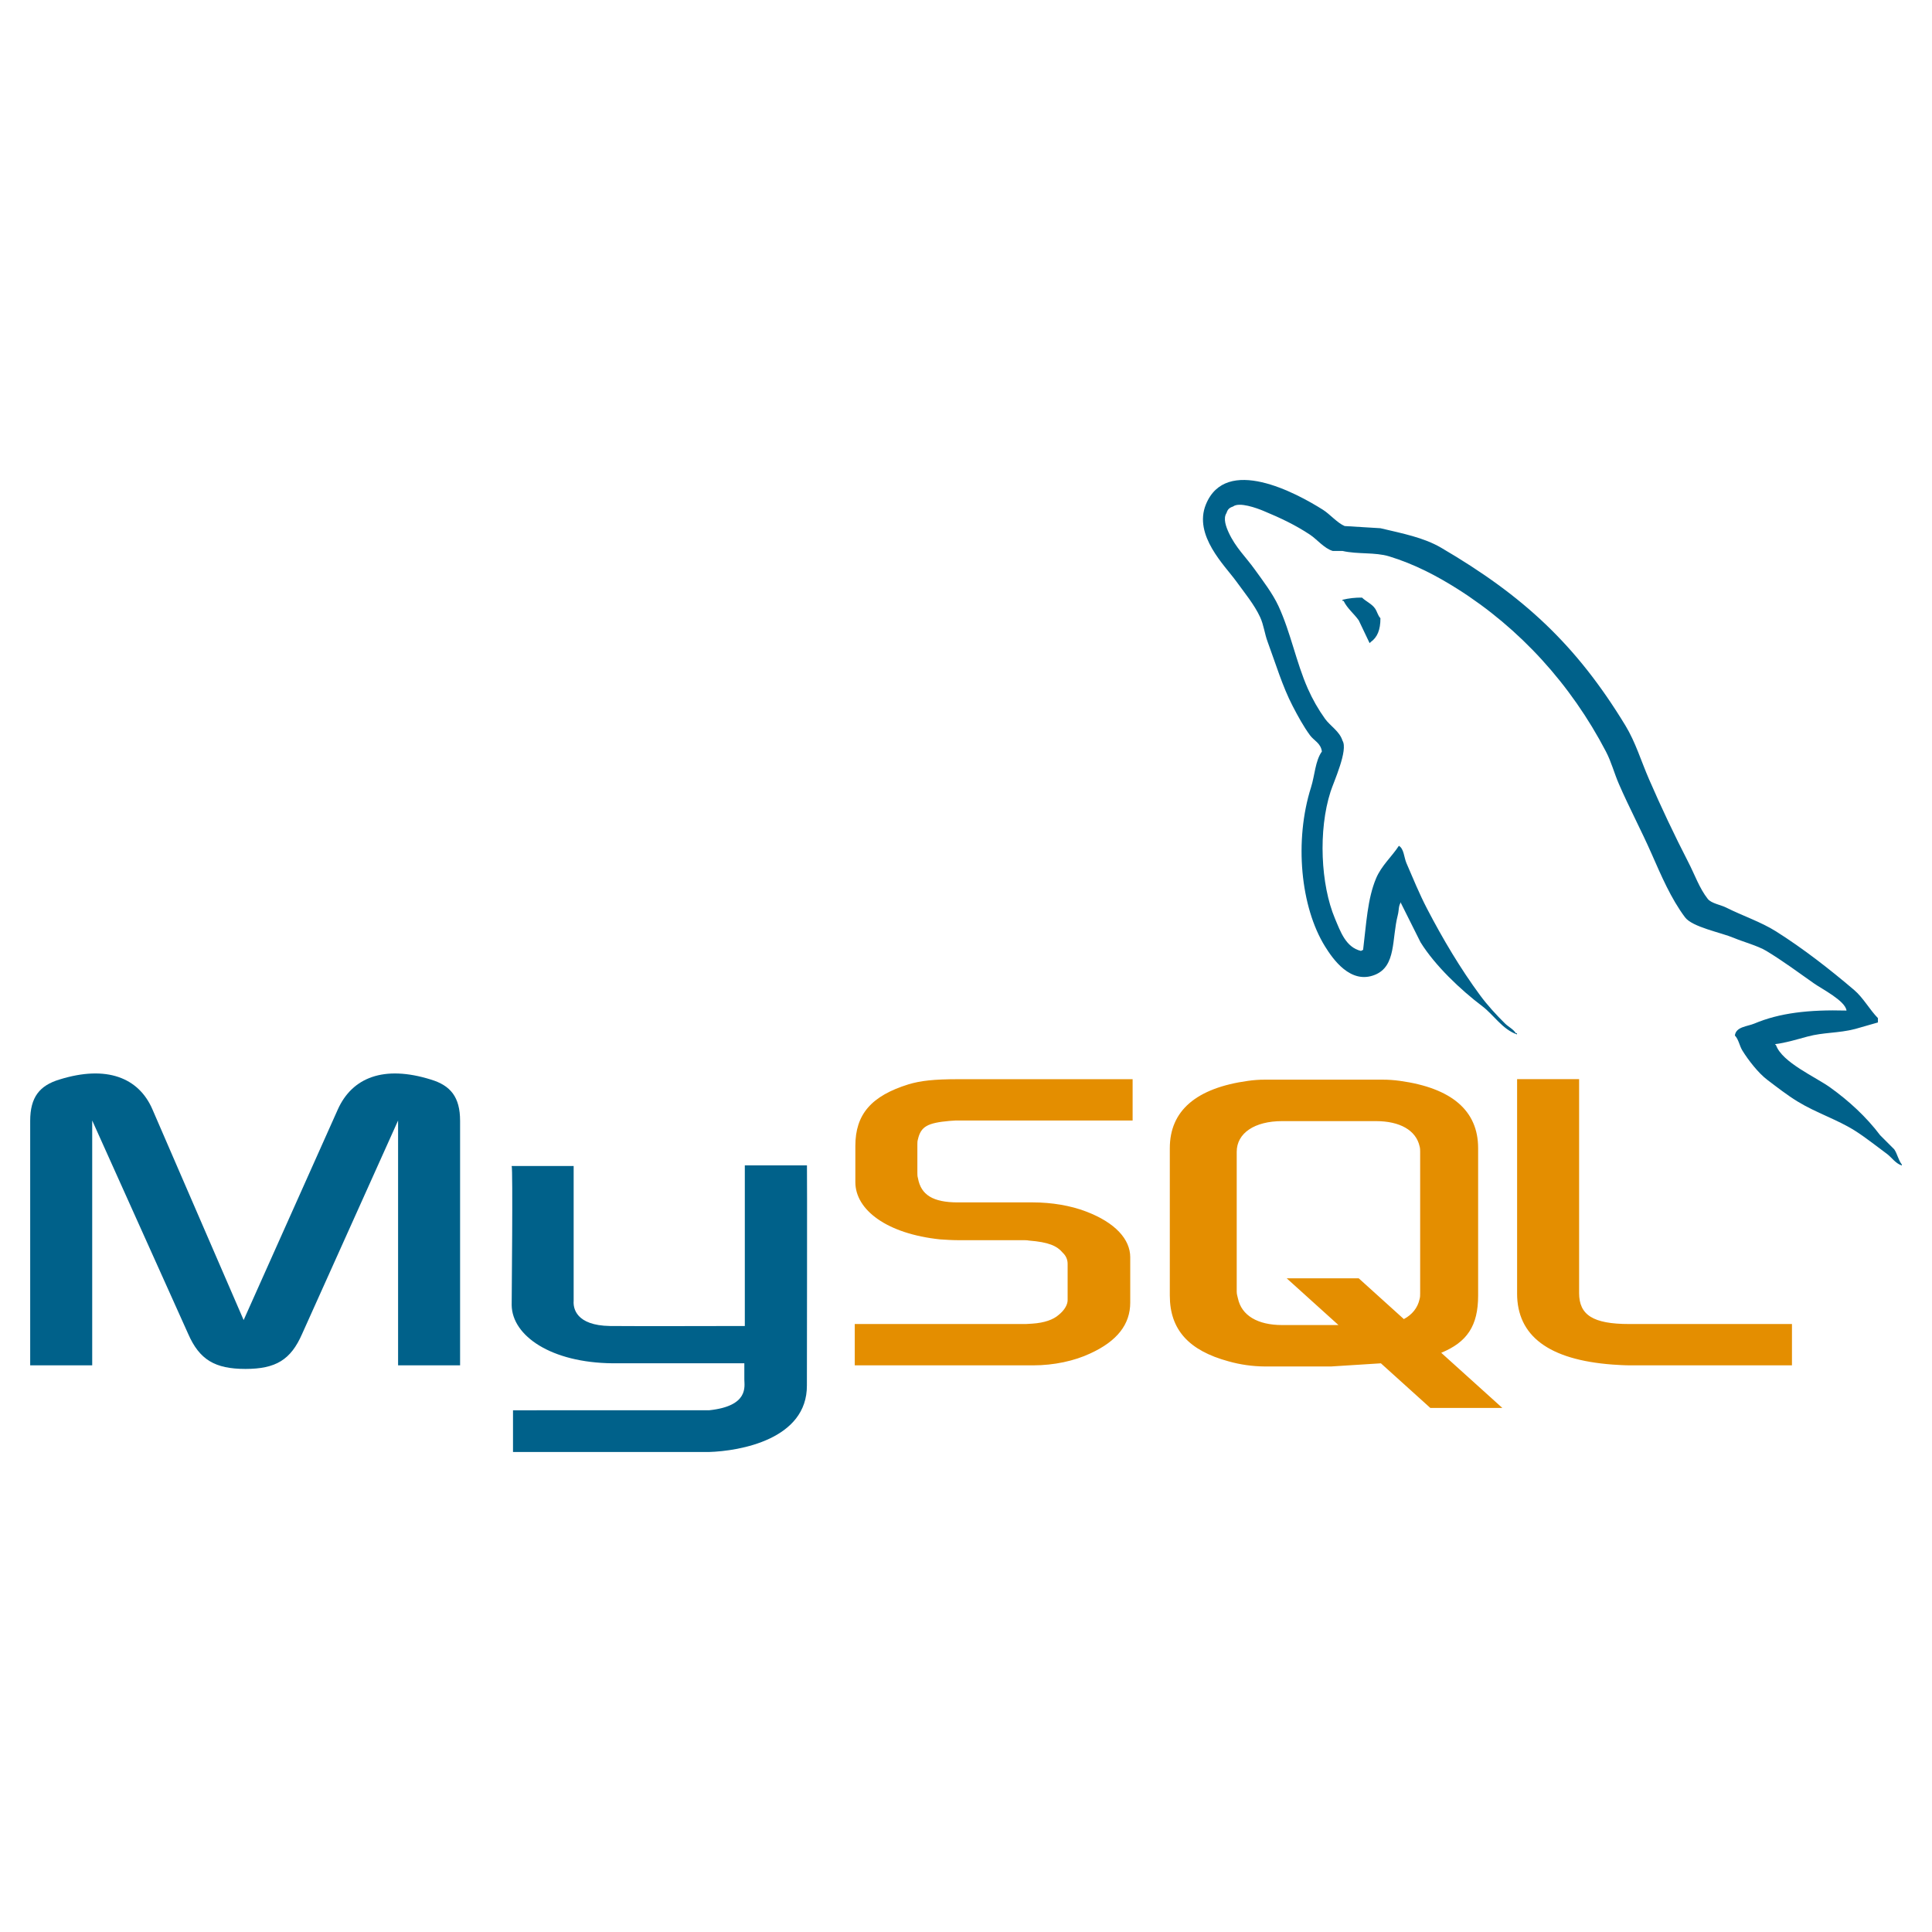
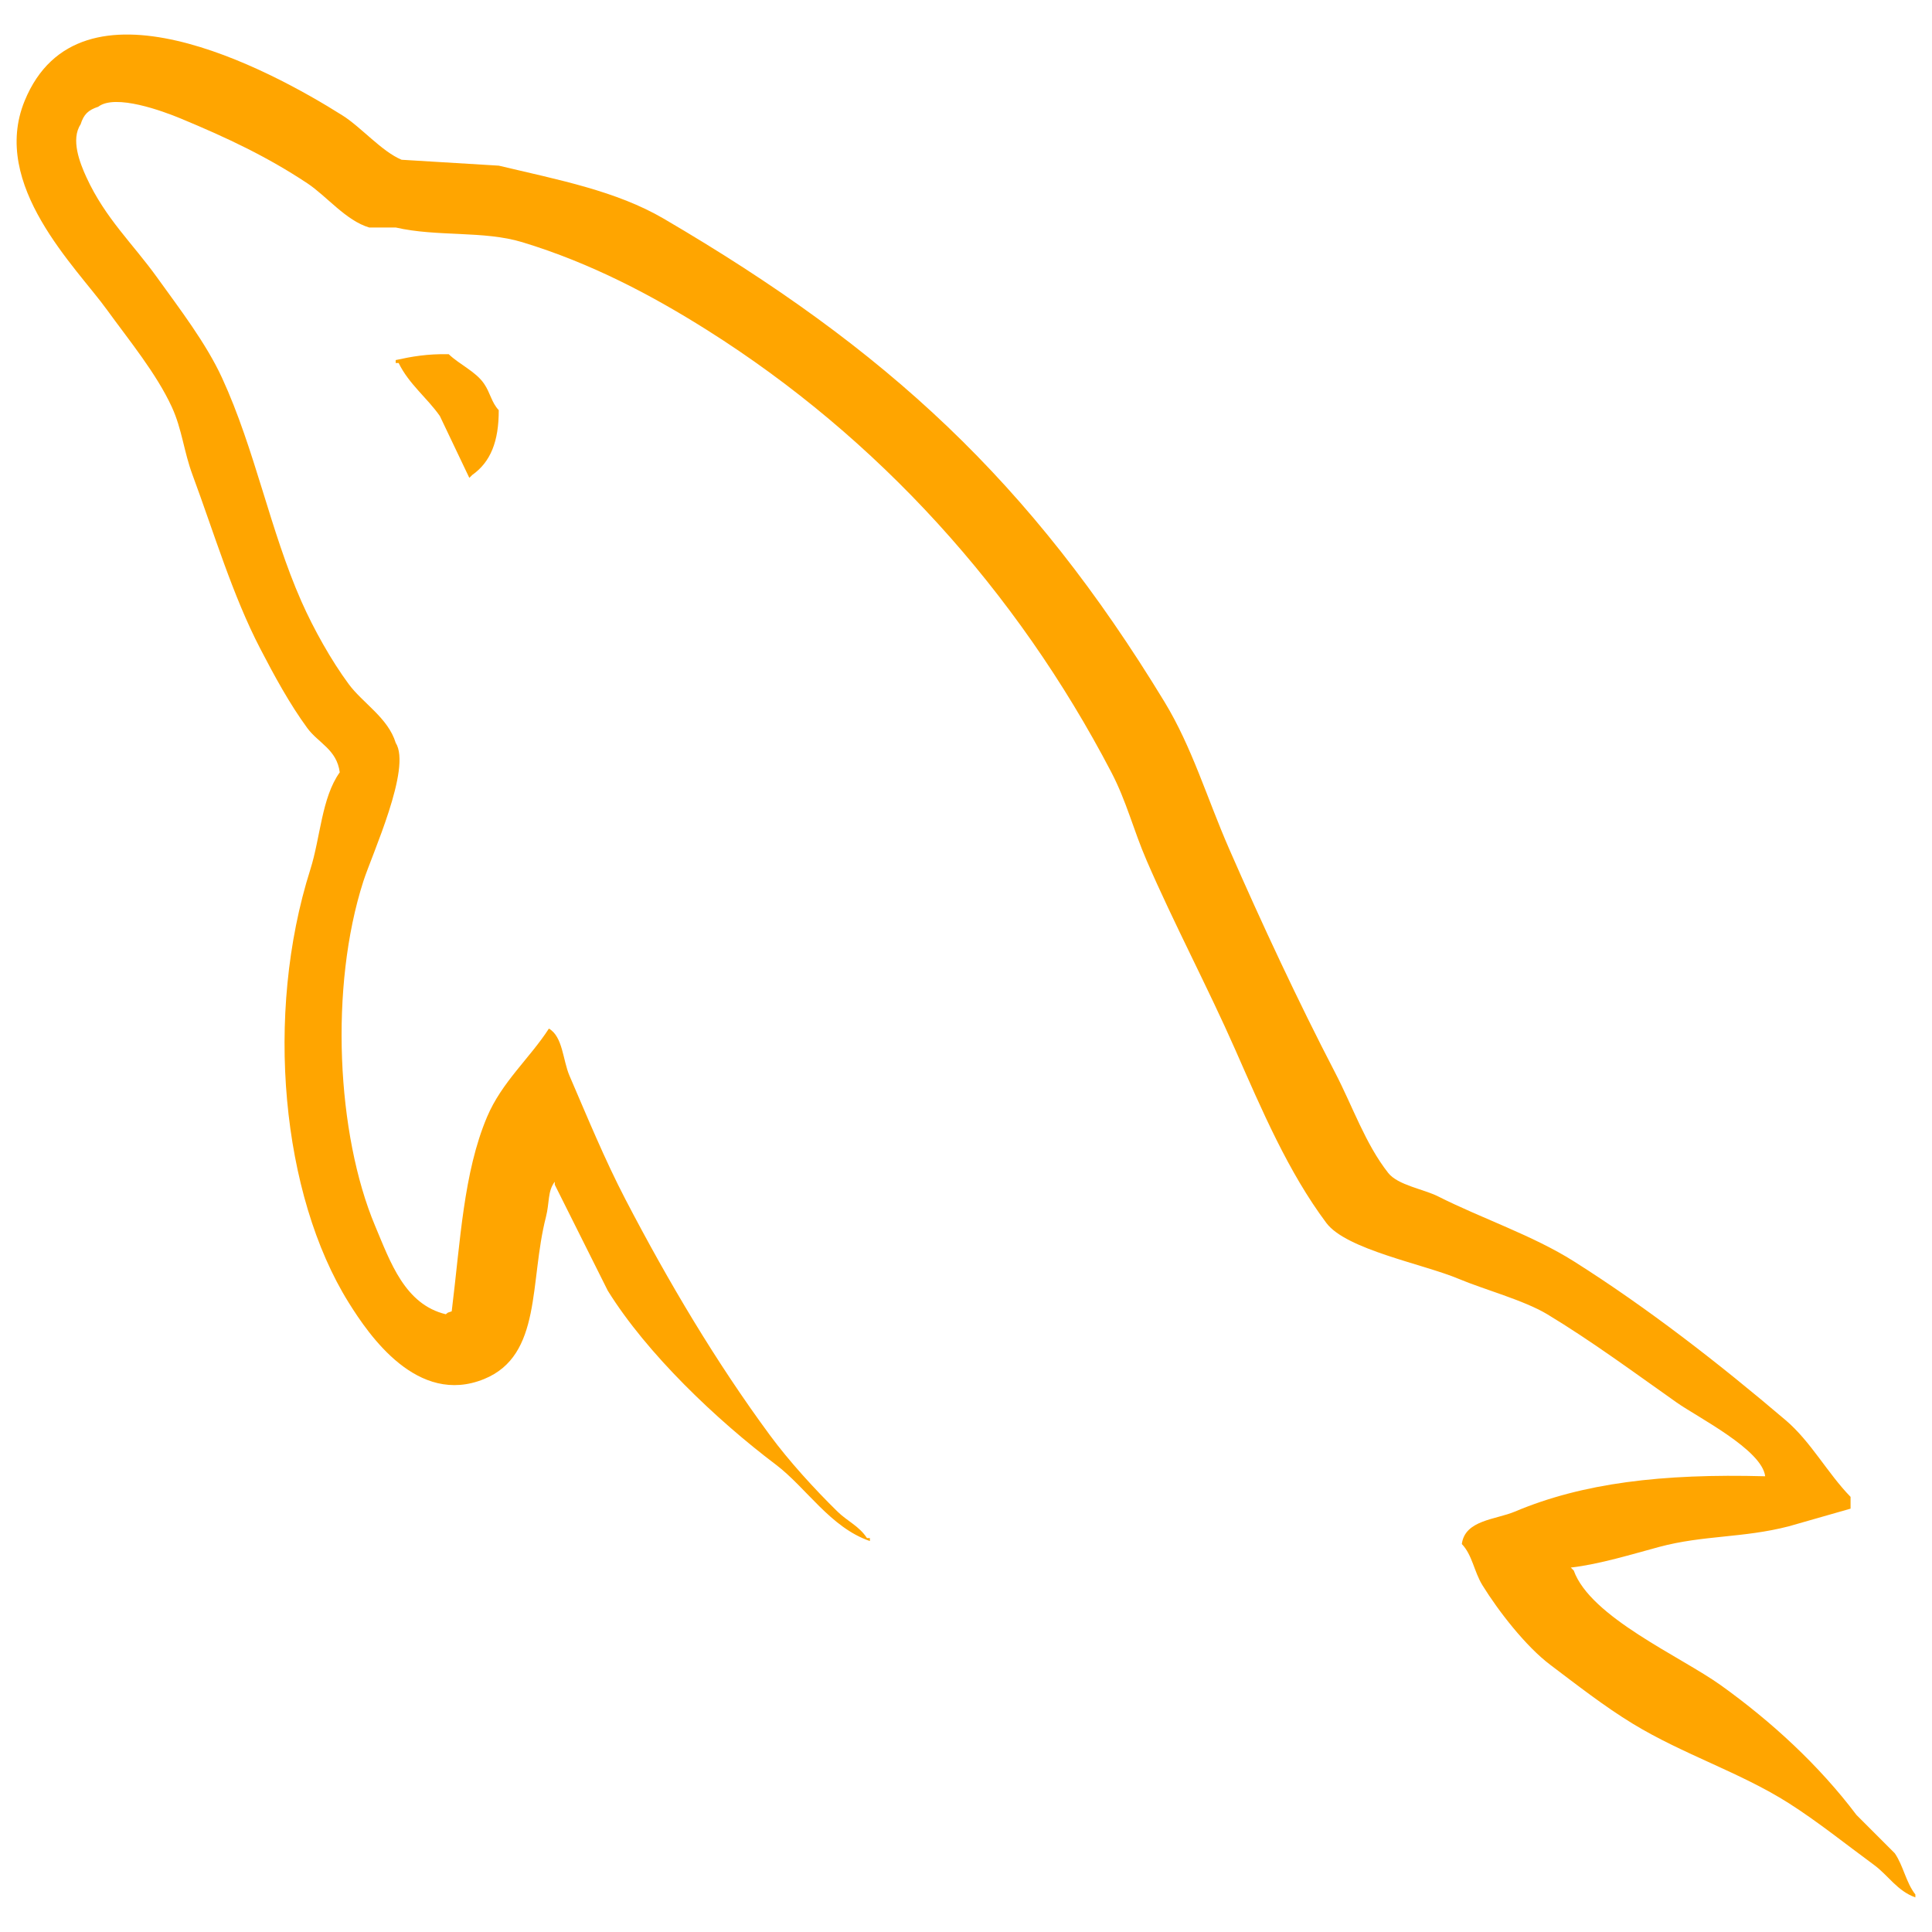
<svg xmlns="http://www.w3.org/2000/svg" viewBox="0 0 128 128">
-   <path fill="#00618A" d="M2.001 90.458h4.108V74.235l6.36 14.143c.75 1.712 1.777 2.317 3.792 2.317s3.003-.605 3.753-2.317l6.36-14.143v16.223h4.108V74.262c0-1.58-.632-2.345-1.936-2.739-3.121-.974-5.215-.131-6.163 1.976l-6.241 13.958-6.043-13.959c-.909-2.106-3.042-2.949-6.163-1.976C2.632 71.917 2 72.681 2 74.261v16.197zm31.898-13.206h4.107v8.938c-.038.485.156 1.625 2.406 1.661 1.148.018 8.862 0 8.934 0V77.208h4.117c.019 0-.004 14.514-.004 14.574.022 3.58-4.441 4.357-6.499 4.417H33.988v-2.764c.022 0 12.963.003 12.995-.001 2.645-.279 2.332-1.593 2.331-2.035v-1.078h-8.731c-4.062-.037-6.65-1.81-6.683-3.85-.002-.187.089-9.129-.001-9.219z" />
-   <path fill="#E48E00" d="M56.63 90.458h11.812c1.383 0 2.727-.289 3.793-.789 1.777-.816 2.646-1.922 2.646-3.372v-3.002c0-1.185-.987-2.292-2.923-3.028-1.027-.396-2.292-.605-3.517-.605h-4.978c-1.659 0-2.449-.5-2.646-1.606-.039-.132-.039-.237-.039-.369v-1.87c0-.105 0-.211.039-.342.197-.843.632-1.08 2.094-1.212l.395-.026h11.733v-2.738H63.504c-1.659 0-2.528.105-3.318.342-2.449.764-3.517 1.975-3.517 4.082v2.396c0 1.844 2.095 3.424 5.61 3.793.396.025.79.053 1.185.053h4.267c.158 0 .316 0 .435.025 1.304.105 1.856.343 2.252.816a.98.98 0 01.315.737v2.397c0 .289-.197.658-.592.974-.355.316-.948.527-1.738.58l-.435.026H56.63v2.738zm43.881-4.766c0 2.817 2.094 4.397 6.32 4.714.395.026.79.052 1.185.052h10.706V87.72h-10.784c-2.41 0-3.318-.606-3.318-2.055V71.497h-4.108v14.195zm-23.008.142v-9.765c0-2.48 1.742-3.985 5.186-4.46a7.8 7.8 0 011.108-.079h7.799c.396 0 .752.026 1.147.079 3.444.475 5.187 1.979 5.187 4.46v9.765c0 2.014-.74 3.09-2.445 3.792l4.048 3.653h-4.771l-3.274-2.956-3.296.209h-4.395a9.075 9.075 0 01-2.414-.343c-2.613-.712-3.88-2.085-3.88-4.355zm4.434-.237c0 .132.039.265.079.423.237 1.135 1.307 1.768 2.929 1.768h3.732l-3.428-3.095h4.771l2.989 2.7c.552-.295.914-.743 1.041-1.32.039-.132.039-.264.039-.396v-9.368c0-.105 0-.238-.039-.37-.238-1.056-1.307-1.662-2.89-1.662h-6.216c-1.82 0-3.008.792-3.008 2.032v9.288z" />
-   <path fill="#00618A" d="M122.336 66.952c-2.525-.069-4.454.166-6.104.861-.469.198-1.216.203-1.292.79.257.271.297.674.502 1.006.394.637 1.059 1.491 1.652 1.938.647.489 1.315 1.013 2.011 1.437 1.235.754 2.615 1.184 3.806 1.938.701.446 1.397 1.006 2.082 1.509.339.247.565.634 1.006.789v-.071c-.231-.294-.291-.698-.503-1.006l-.934-.934c-.913-1.212-2.071-2.275-3.304-3.159-.982-.705-3.18-1.658-3.59-2.801l-.072-.071c.696-.079 1.512-.331 2.154-.503 1.08-.29 2.045-.215 3.16-.503l1.508-.432v-.286c-.563-.578-.966-1.344-1.58-1.867-1.607-1.369-3.363-2.737-5.17-3.879-1.002-.632-2.241-1.043-3.304-1.579-.356-.181-.984-.274-1.221-.575-.559-.711-.862-1.612-1.293-2.441a93.068 93.068 0 01-2.585-5.458c-.544-1.245-.9-2.473-1.579-3.59-3.261-5.361-6.771-8.597-12.208-11.777-1.157-.677-2.55-.943-4.021-1.292l-2.37-.144c-.481-.201-.983-.791-1.436-1.077-1.802-1.138-6.422-3.613-7.756-.358-.842 2.054 1.26 4.058 2.011 5.099.527.73 1.203 1.548 1.58 2.369.248.54.29 1.081.503 1.652.521 1.406.976 2.937 1.651 4.236.341.658.718 1.351 1.149 1.939.264.36.718.52.789 1.077-.443.62-.469 1.584-.718 2.369-1.122 3.539-.699 7.938.934 10.557.501.805 1.681 2.529 3.303 1.867 1.419-.578 1.103-2.369 1.509-3.95.092-.357.035-.621.215-.861v.072l1.293 2.585c.957 1.541 2.654 3.15 4.093 4.237.746.563 1.334 1.538 2.298 1.867v-.073h-.071c-.188-.291-.479-.411-.719-.646-.562-.551-1.187-1.235-1.651-1.867-1.309-1.776-2.465-3.721-3.519-5.745-.503-.966-.94-2.032-1.364-3.016-.164-.379-.162-.953-.502-1.148-.466.72-1.149 1.303-1.509 2.154-.574 1.36-.648 3.019-.861 4.739l-.144.071c-1.001-.241-1.352-1.271-1.724-2.154-.94-2.233-1.115-5.83-.287-8.401.214-.666 1.181-2.761.789-3.376-.187-.613-.804-.967-1.148-1.437a11.222 11.222 0 01-1.149-2.011c-.77-1.741-1.129-3.696-1.938-5.457-.388-.842-1.042-1.693-1.58-2.441-.595-.83-1.262-1.44-1.724-2.442-.164-.356-.387-.927-.144-1.293.077-.247.188-.35.432-.431.416-.321 1.576.107 2.01.287 1.152.479 2.113.934 3.089 1.58.468.311.941.911 1.508 1.077h.646c1.011.232 2.144.071 3.088.358 1.67.508 3.166 1.297 4.524 2.155 4.139 2.614 7.522 6.334 9.838 10.772.372.715.534 1.396.861 2.154.662 1.528 1.496 3.101 2.154 4.596.657 1.491 1.298 2.996 2.227 4.237.488.652 2.374 1.002 3.231 1.364.601.254 1.585.519 2.154.861 1.087.656 2.141 1.437 3.16 2.155.509.362 2.076 1.149 2.154 1.798zM90.237 39.593a5.124 5.124 0 00-1.293.144v.071h.072c.251.517.694.849 1.005 1.293l.719 1.508.071-.071c.445-.313.648-.814.646-1.58-.179-.188-.205-.423-.359-.646-.204-.3-.602-.468-.861-.719z" />
+   <path fill="orange" d="M116.948 97.807c-6.863-.187-12.104.452-16.585 2.341-1.273.537-3.305.552-3.513 2.147.7.733.809 1.829 1.365 2.731 1.07 1.73 2.876 4.052 4.488 5.268 1.762 1.33 3.577 2.751 5.465 3.902 3.358 2.047 7.107 3.217 10.34 5.268 1.906 1.21 3.799 2.733 5.658 4.097.92.675 1.537 1.724 2.732 2.147v-.194c-.628-.8-.79-1.898-1.366-2.733l-2.537-2.537c-2.48-3.292-5.629-6.184-8.976-8.585-2.669-1.916-8.642-4.504-9.755-7.609l-.195-.195c1.892-.214 4.107-.898 5.854-1.367 2.934-.786 5.556-.583 8.585-1.365l4.097-1.171v-.78c-1.531-1.571-2.623-3.651-4.292-5.073-4.37-3.72-9.138-7.437-14.048-10.537-2.724-1.718-6.089-2.835-8.976-4.292-.971-.491-2.677-.746-3.318-1.562-1.517-1.932-2.342-4.382-3.511-6.633-2.449-4.717-4.854-9.868-7.024-14.831-1.48-3.384-2.447-6.72-4.293-9.756-8.86-14.567-18.396-23.358-33.169-32-3.144-1.838-6.929-2.563-10.929-3.513-2.145-.129-4.292-.26-6.438-.391-1.311-.546-2.673-2.149-3.902-2.927C17.811 4.565 5.257-2.16 1.633 6.682c-2.289 5.581 3.421 11.025 5.462 13.854 1.434 1.982 3.269 4.207 4.293 6.438.674 1.467.79 2.938 1.367 4.489 1.417 3.822 2.652 7.98 4.487 11.511.927 1.788 1.949 3.67 3.122 5.268.718.981 1.951 1.413 2.145 2.927-1.204 1.686-1.273 4.304-1.95 6.44-3.05 9.615-1.899 21.567 2.537 28.683 1.36 2.186 4.567 6.871 8.975 5.073 3.856-1.57 2.995-6.438 4.098-10.732.249-.973.096-1.689.585-2.341v.195l3.513 7.024c2.6 4.187 7.212 8.562 11.122 11.514 2.027 1.531 3.623 4.177 6.244 5.073v-.196h-.195c-.508-.791-1.303-1.119-1.951-1.755-1.527-1.497-3.225-3.358-4.487-5.073-3.556-4.827-6.698-10.11-9.561-15.609-1.368-2.627-2.557-5.523-3.709-8.196-.444-1.03-.438-2.589-1.364-3.122-1.263 1.958-3.122 3.542-4.098 5.854-1.561 3.696-1.762 8.204-2.341 12.878-.342.122-.19.038-.391.194-2.718-.655-3.672-3.452-4.683-5.853-2.554-6.07-3.029-15.842-.781-22.829.582-1.809 3.21-7.501 2.146-9.172-.508-1.666-2.184-2.63-3.121-3.903-1.161-1.574-2.319-3.646-3.124-5.464-2.09-4.731-3.066-10.044-5.267-14.828-1.053-2.287-2.832-4.602-4.293-6.634-1.617-2.253-3.429-3.912-4.683-6.635-.446-.968-1.051-2.518-.391-3.513.21-.671.508-.951 1.171-1.17 1.132-.873 4.284.29 5.462.779 3.129 1.3 5.741 2.538 8.392 4.294 1.271.844 2.559 2.475 4.097 2.927h1.756c2.747.631 5.824.195 8.391.975 4.536 1.378 8.601 3.523 12.292 5.854 11.246 7.102 20.442 17.21 26.732 29.269 1.012 1.942 1.45 3.794 2.341 5.854 1.798 4.153 4.063 8.426 5.852 12.488 1.786 4.052 3.526 8.141 6.05 11.513 1.327 1.772 6.451 2.723 8.781 3.708 1.632.689 4.307 1.409 5.854 2.34 2.953 1.782 5.815 3.903 8.586 5.855 1.383.975 5.64 3.116 5.852 4.879zM29.729 23.466c-1.431-.027-2.443.156-3.513.389v.195h.195c.683 1.402 1.888 2.306 2.731 3.513.65 1.367 1.301 2.732 1.952 4.097l.194-.193c1.209-.853 1.762-2.214 1.755-4.294-.484-.509-.555-1.147-.975-1.755-.556-.811-1.635-1.272-2.339-1.952z" />
</svg>
